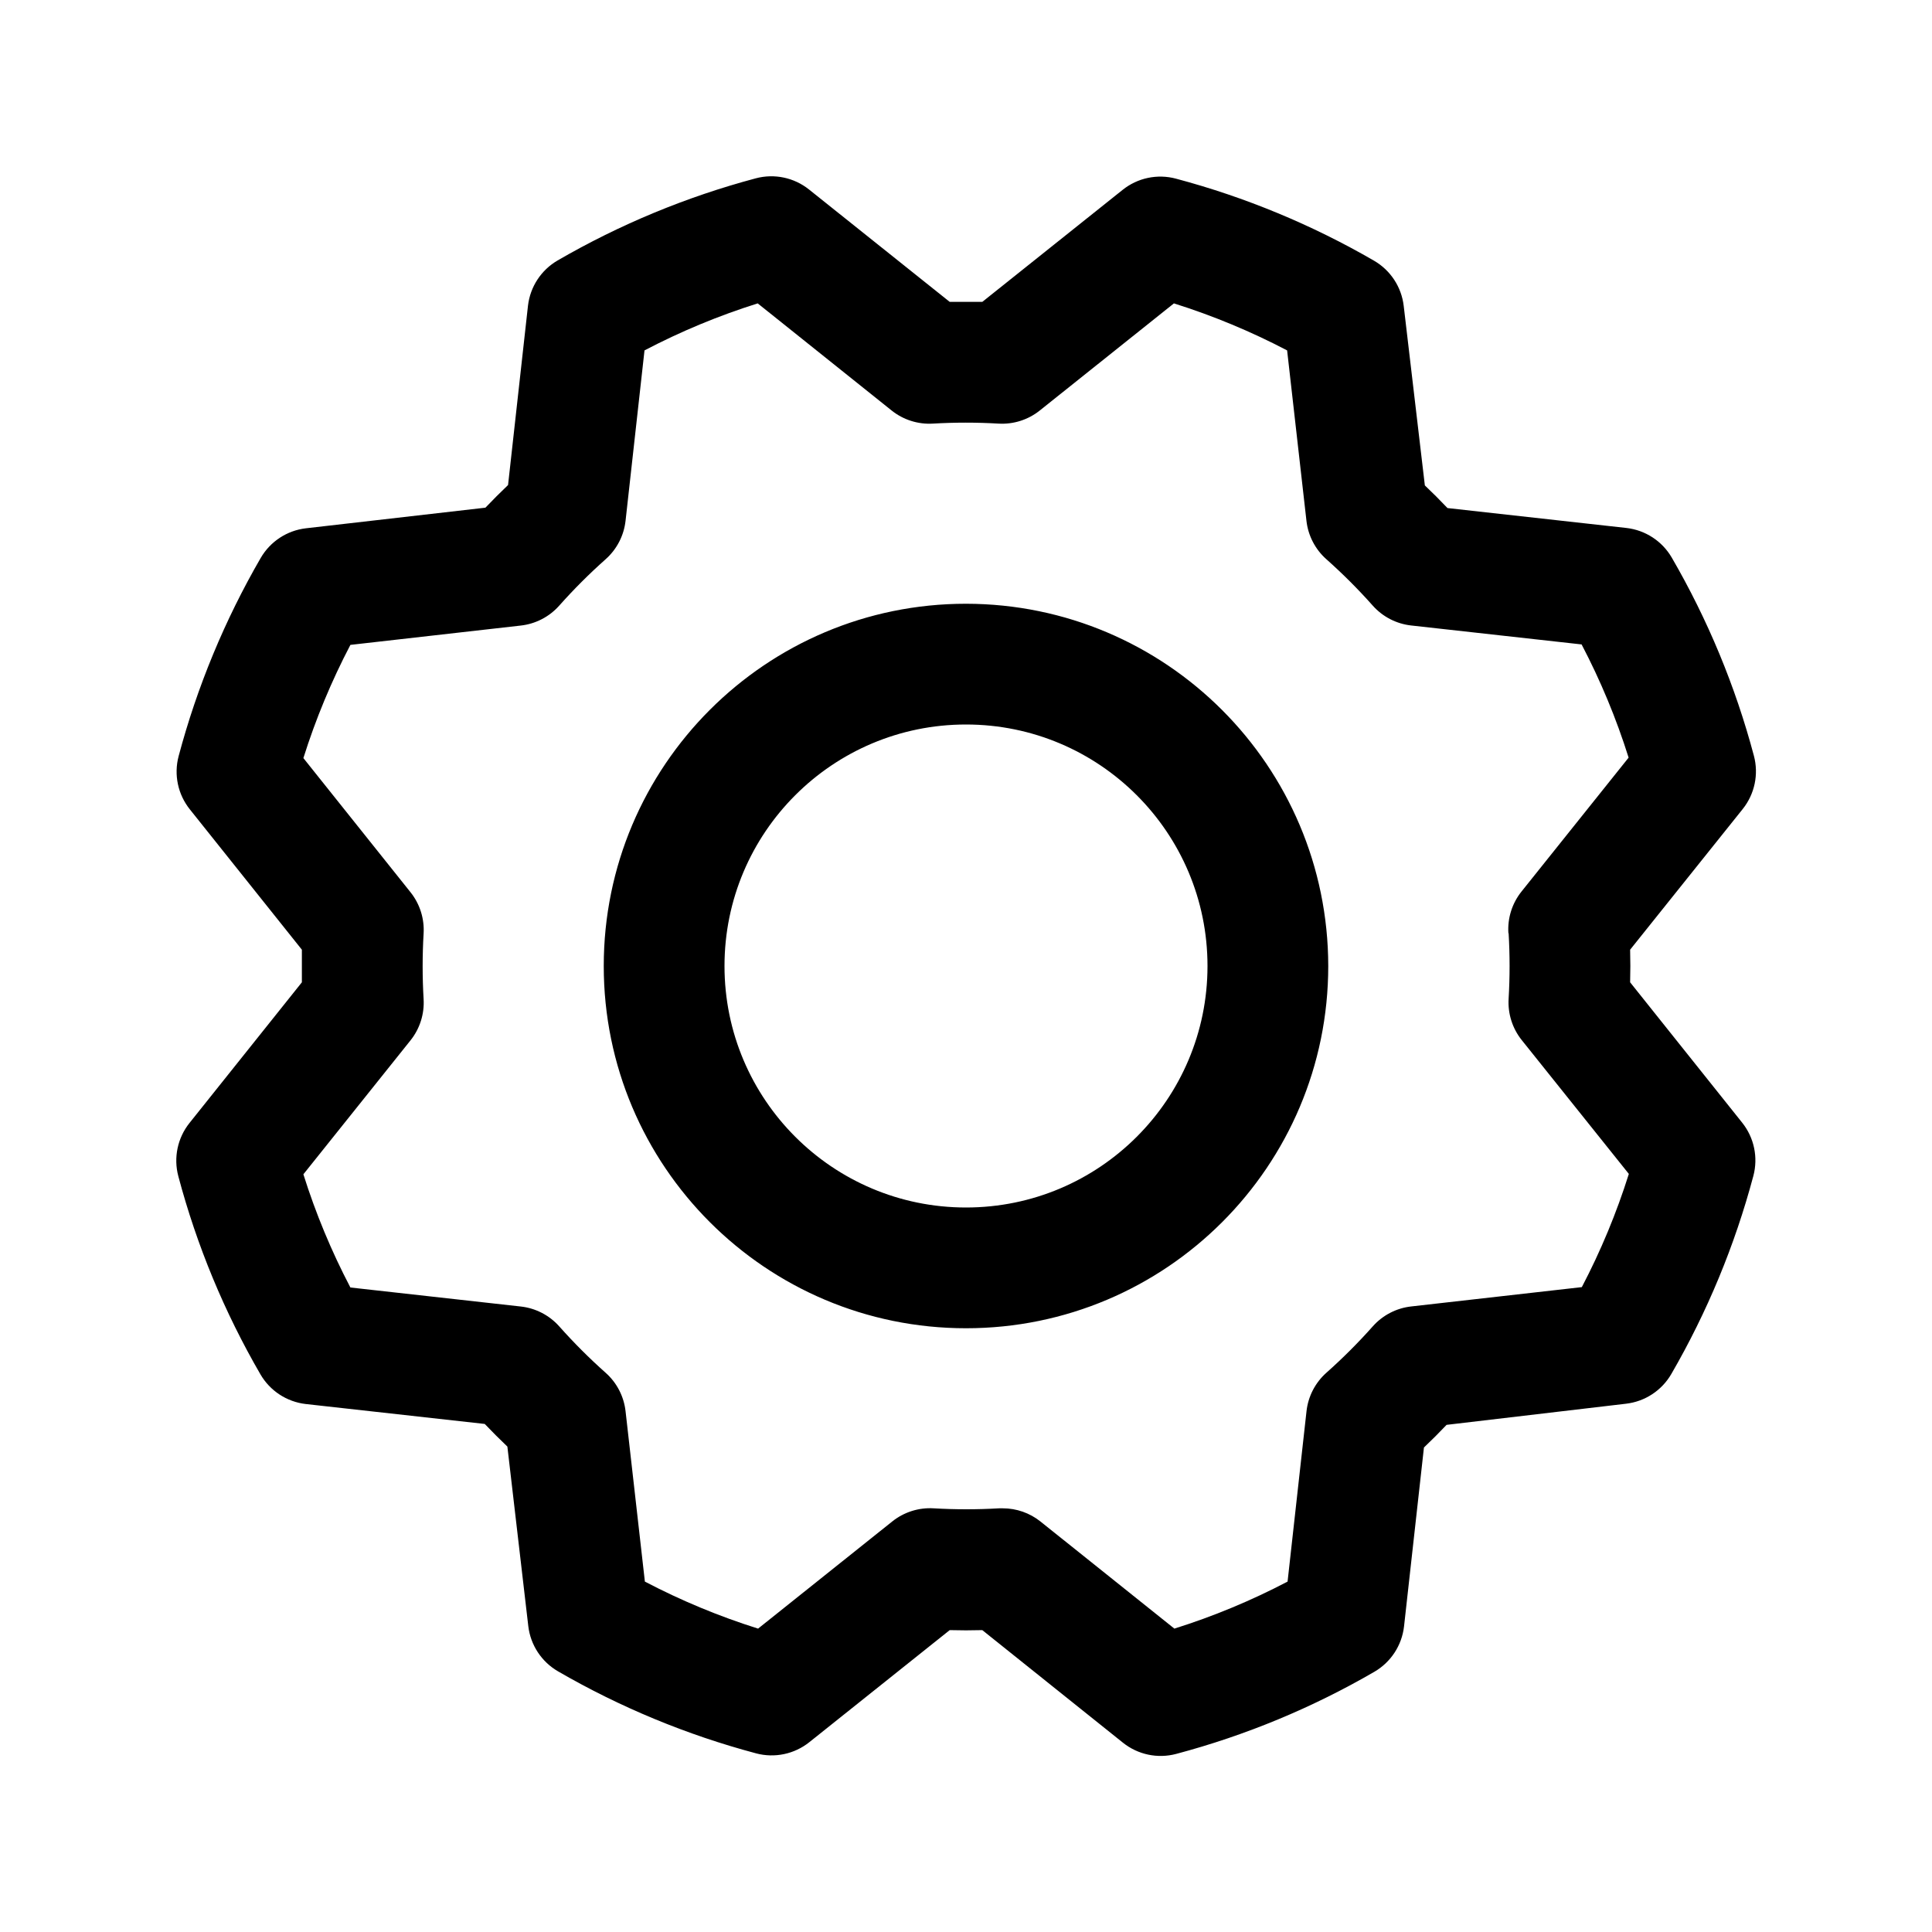
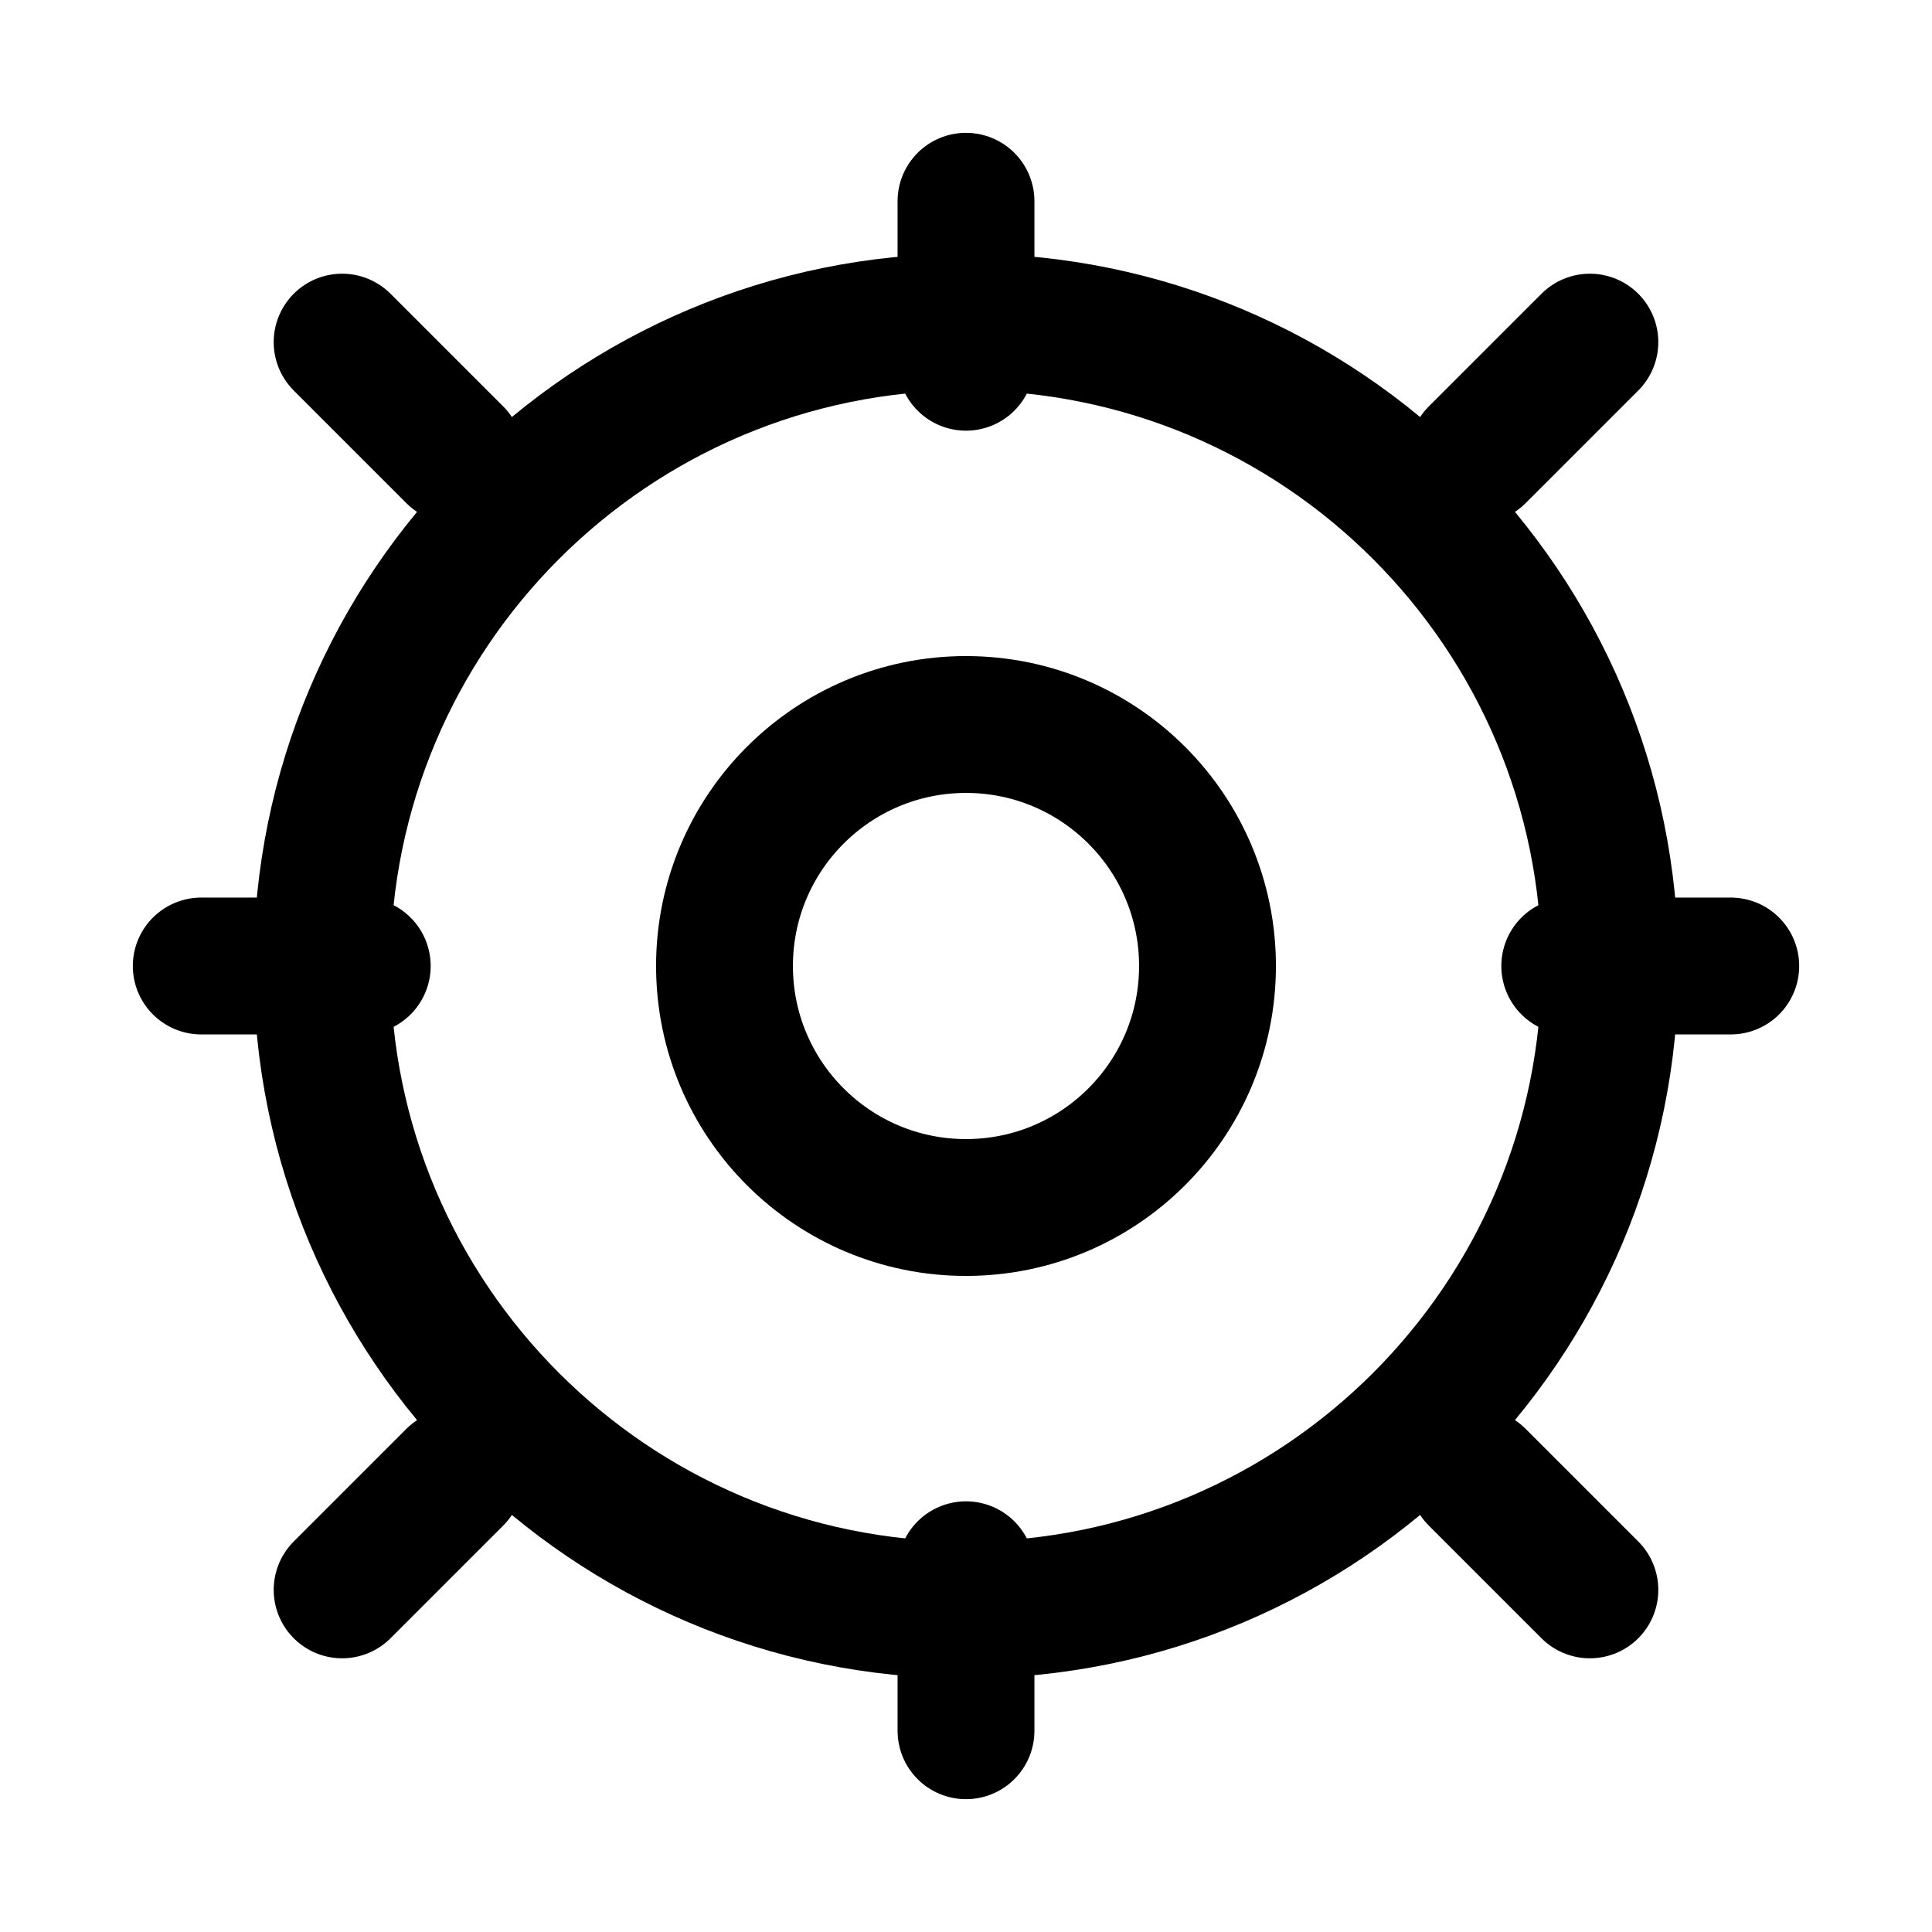
- <svg xmlns="http://www.w3.org/2000/svg" viewBox="0 0 256 256" fill="currentColor">
-   <path d="M128,80a48,48,0,1,0,48,48A48.05,48.05,0,0,0,128,80Zm0,80a32,32,0,1,1,32-32A32,32,0,0,1,128,160Zm88-29.84q.06-2.16,0-4.32l14.92-18.64a8,8,0,0,0,1.48-7.06,107.21,107.21,0,0,0-10.88-26.25,8,8,0,0,0-6-3.93l-23.72-2.64q-1.48-1.56-3-3L186,40.54a8,8,0,0,0-3.94-6,107.71,107.71,0,0,0-26.25-10.87,8,8,0,0,0-7.06,1.49L130.16,40Q128,40,125.84,40L107.2,25.11a8,8,0,0,0-7.06-1.48A107.6,107.6,0,0,0,73.89,34.51a8,8,0,0,0-3.93,6L67.32,64.27q-1.56,1.49-3,3L40.54,70a8,8,0,0,0-6,3.94,107.71,107.71,0,0,0-10.87,26.25,8,8,0,0,0,1.49,7.06L40,125.84Q40,128,40,130.16L25.11,148.8a8,8,0,0,0-1.48,7.06,107.21,107.21,0,0,0,10.88,26.25,8,8,0,0,0,6,3.93l23.72,2.64q1.49,1.56,3,3L70,215.46a8,8,0,0,0,3.94,6,107.71,107.71,0,0,0,26.25,10.87,8,8,0,0,0,7.06-1.49L125.84,216q2.16.06,4.32,0l18.64,14.92a8,8,0,0,0,7.06,1.48,107.21,107.21,0,0,0,26.25-10.88,8,8,0,0,0,3.93-6l2.64-23.72q1.56-1.48,3-3L215.46,186a8,8,0,0,0,6-3.94,107.71,107.71,0,0,0,10.87-26.25,8,8,0,0,0-1.49-7.06Zm-16.1-6.5a73.93,73.93,0,0,1,0,8.68,8,8,0,0,0,1.74,5.48l14.19,17.73a91.57,91.57,0,0,1-6.23,15L187,173.11a8,8,0,0,0-5.1,2.64,74.11,74.11,0,0,1-6.14,6.14,8,8,0,0,0-2.64,5.1l-2.51,22.58a91.32,91.32,0,0,1-15,6.23l-17.74-14.19a8,8,0,0,0-5-1.75h-.48a73.93,73.93,0,0,1-8.68,0,8,8,0,0,0-5.48,1.74L100.45,215.8a91.57,91.57,0,0,1-15-6.23L82.89,187a8,8,0,0,0-2.64-5.1,74.11,74.11,0,0,1-6.14-6.14,8,8,0,0,0-5.1-2.64L46.43,170.6a91.32,91.32,0,0,1-6.23-15l14.19-17.74a8,8,0,0,0,1.74-5.48,73.93,73.93,0,0,1,0-8.68,8,8,0,0,0-1.74-5.48L40.2,100.45a91.57,91.57,0,0,1,6.23-15L69,82.89a8,8,0,0,0,5.1-2.64,74.11,74.11,0,0,1,6.14-6.14A8,8,0,0,0,82.89,69L85.4,46.43a91.32,91.32,0,0,1,15-6.23l17.74,14.19a8,8,0,0,0,5.48,1.74,73.93,73.93,0,0,1,8.68,0,8,8,0,0,0,5.48-1.74L155.55,40.2a91.57,91.57,0,0,1,15,6.23L173.11,69a8,8,0,0,0,2.64,5.1,74.11,74.11,0,0,1,6.14,6.14,8,8,0,0,0,5.1,2.64l22.58,2.51a91.32,91.32,0,0,1,6.23,15l-14.19,17.74A8,8,0,0,0,199.87,123.66Z" />
+ <svg xmlns="http://www.w3.org/2000/svg" viewBox="0 0 24 24" fill="none" stroke="currentColor" stroke-width="1.7" stroke-linecap="round" stroke-linejoin="round">
+   <circle cx="12" cy="12" r="3" />
+   <path d="M12 2.5v2M12 19.5v2M4.25 4.25l1.4 1.4M18.35 18.35l1.4 1.4M2.5 12h2M19.5 12h2M4.25 19.75l1.4-1.4M18.35 5.65l1.4-1.4" />
+   <circle cx="12" cy="12" r="8" />
</svg>
